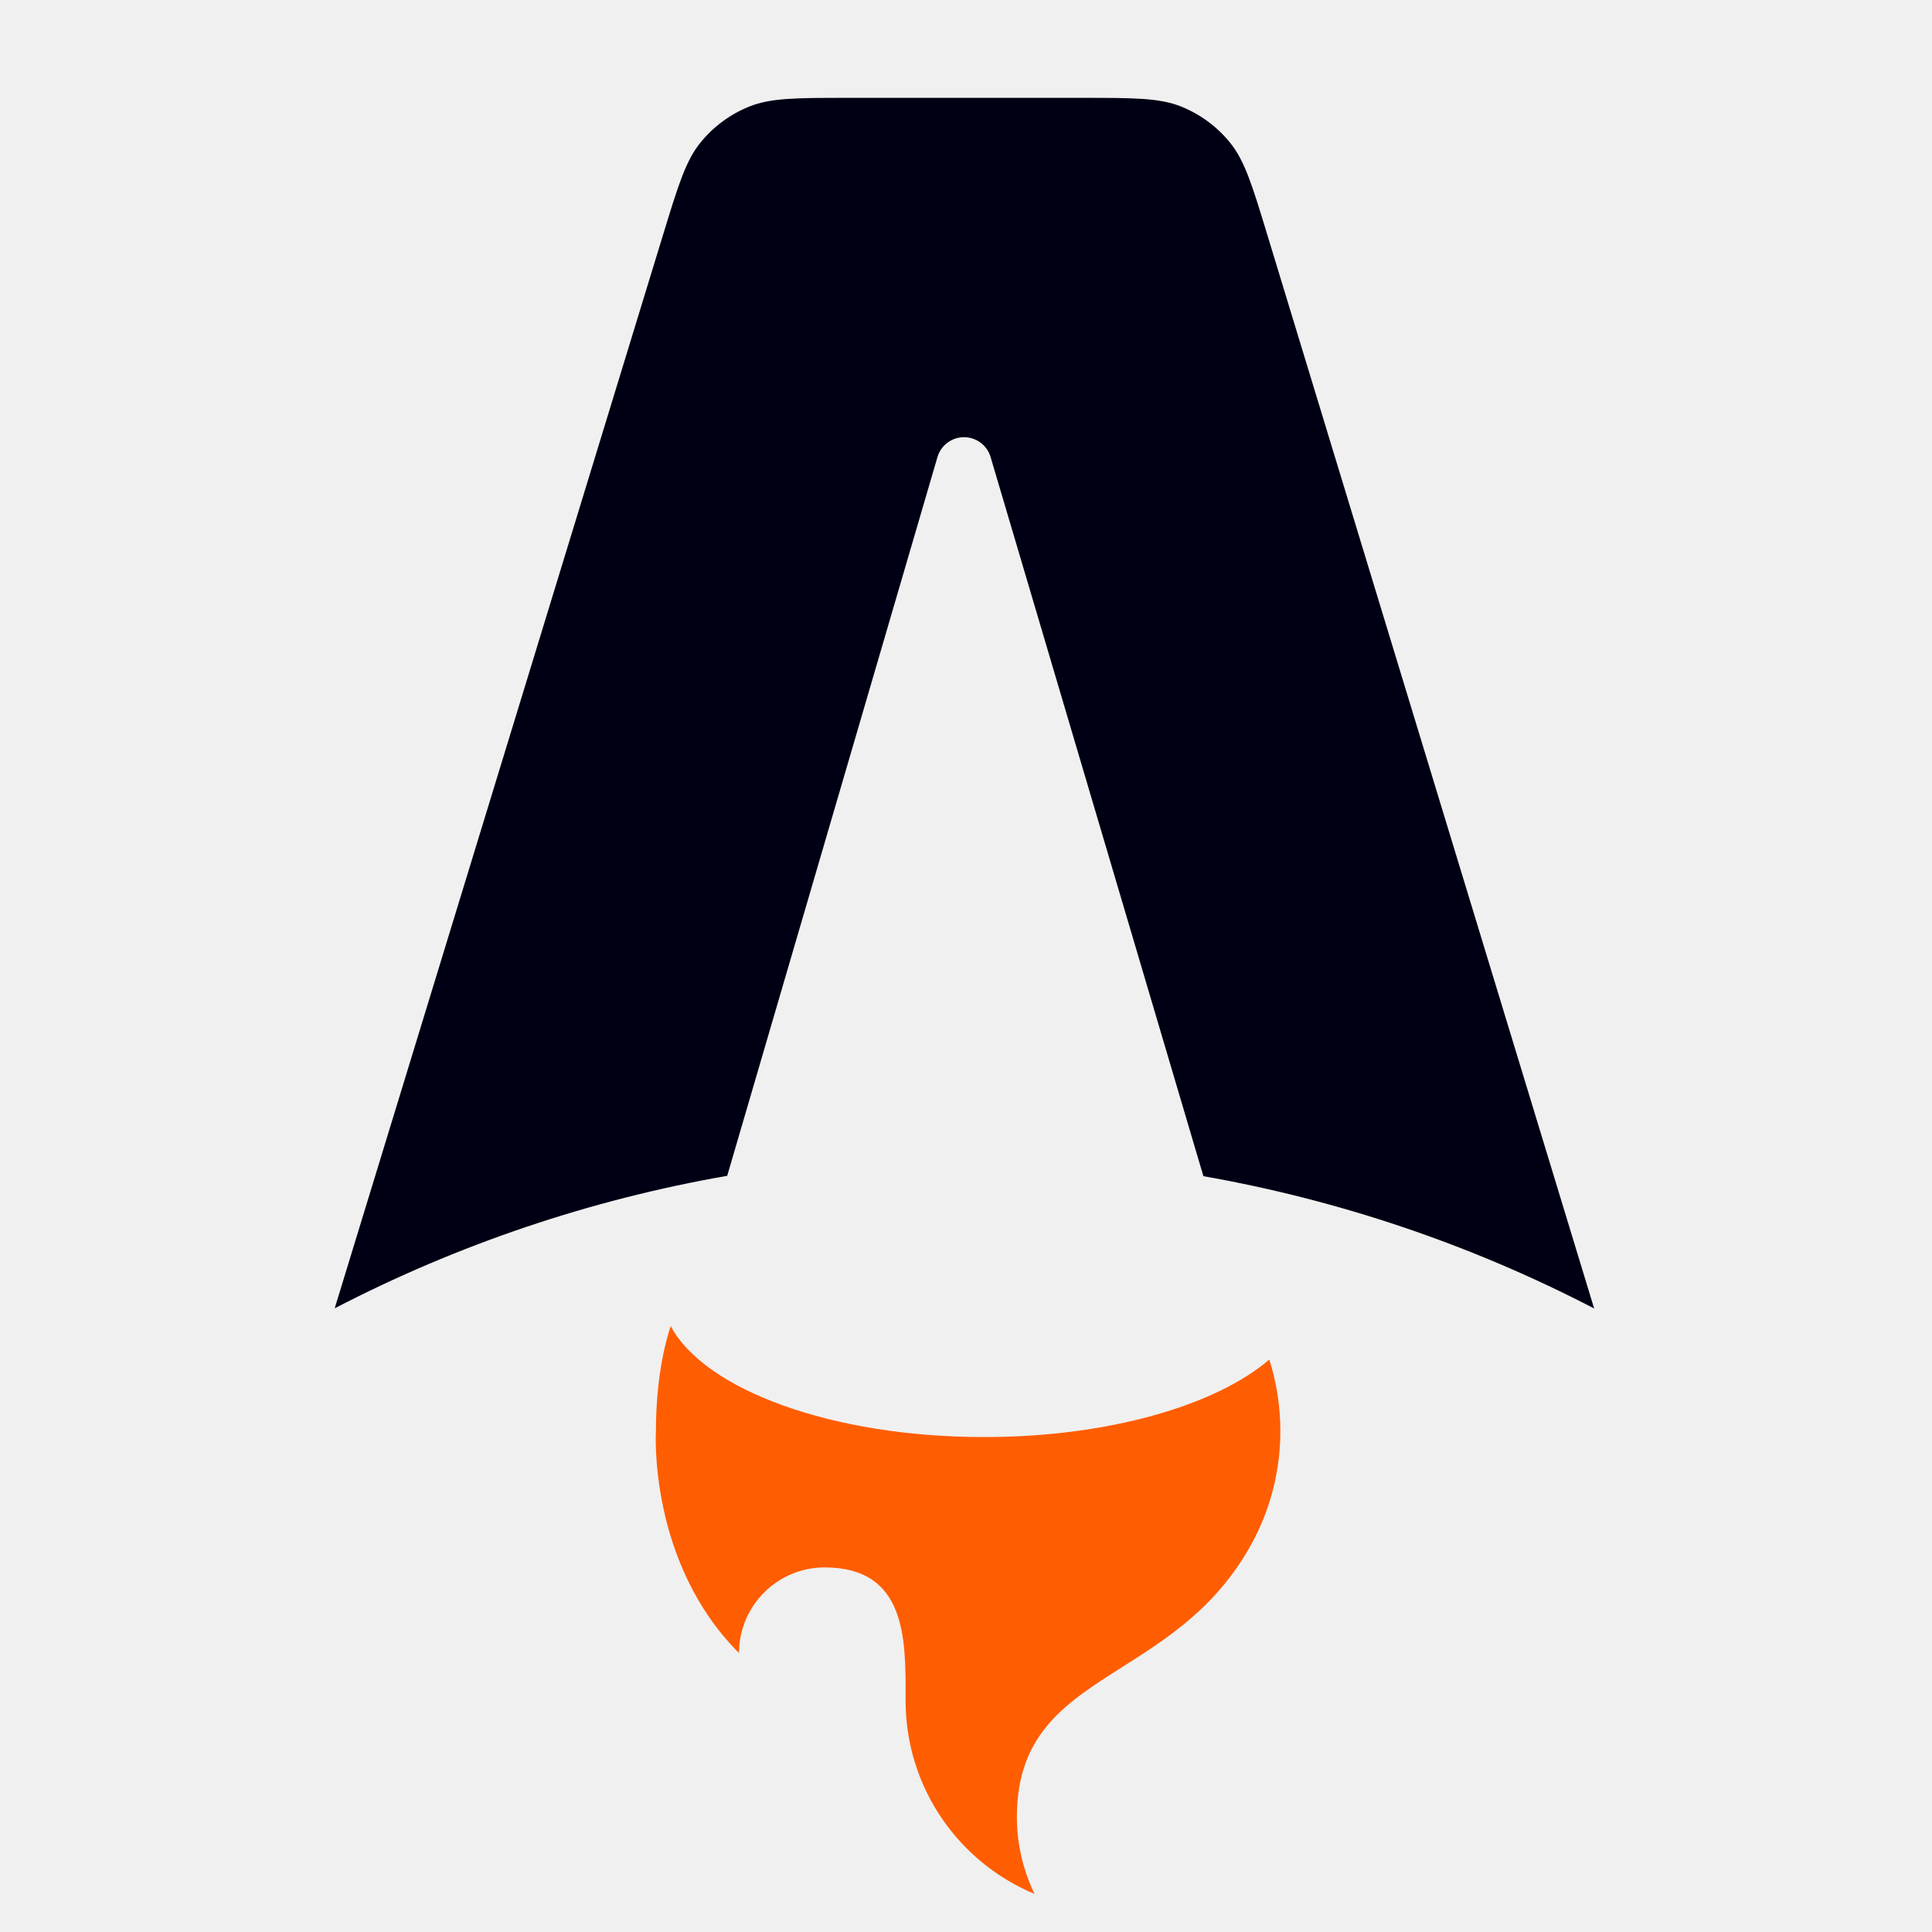
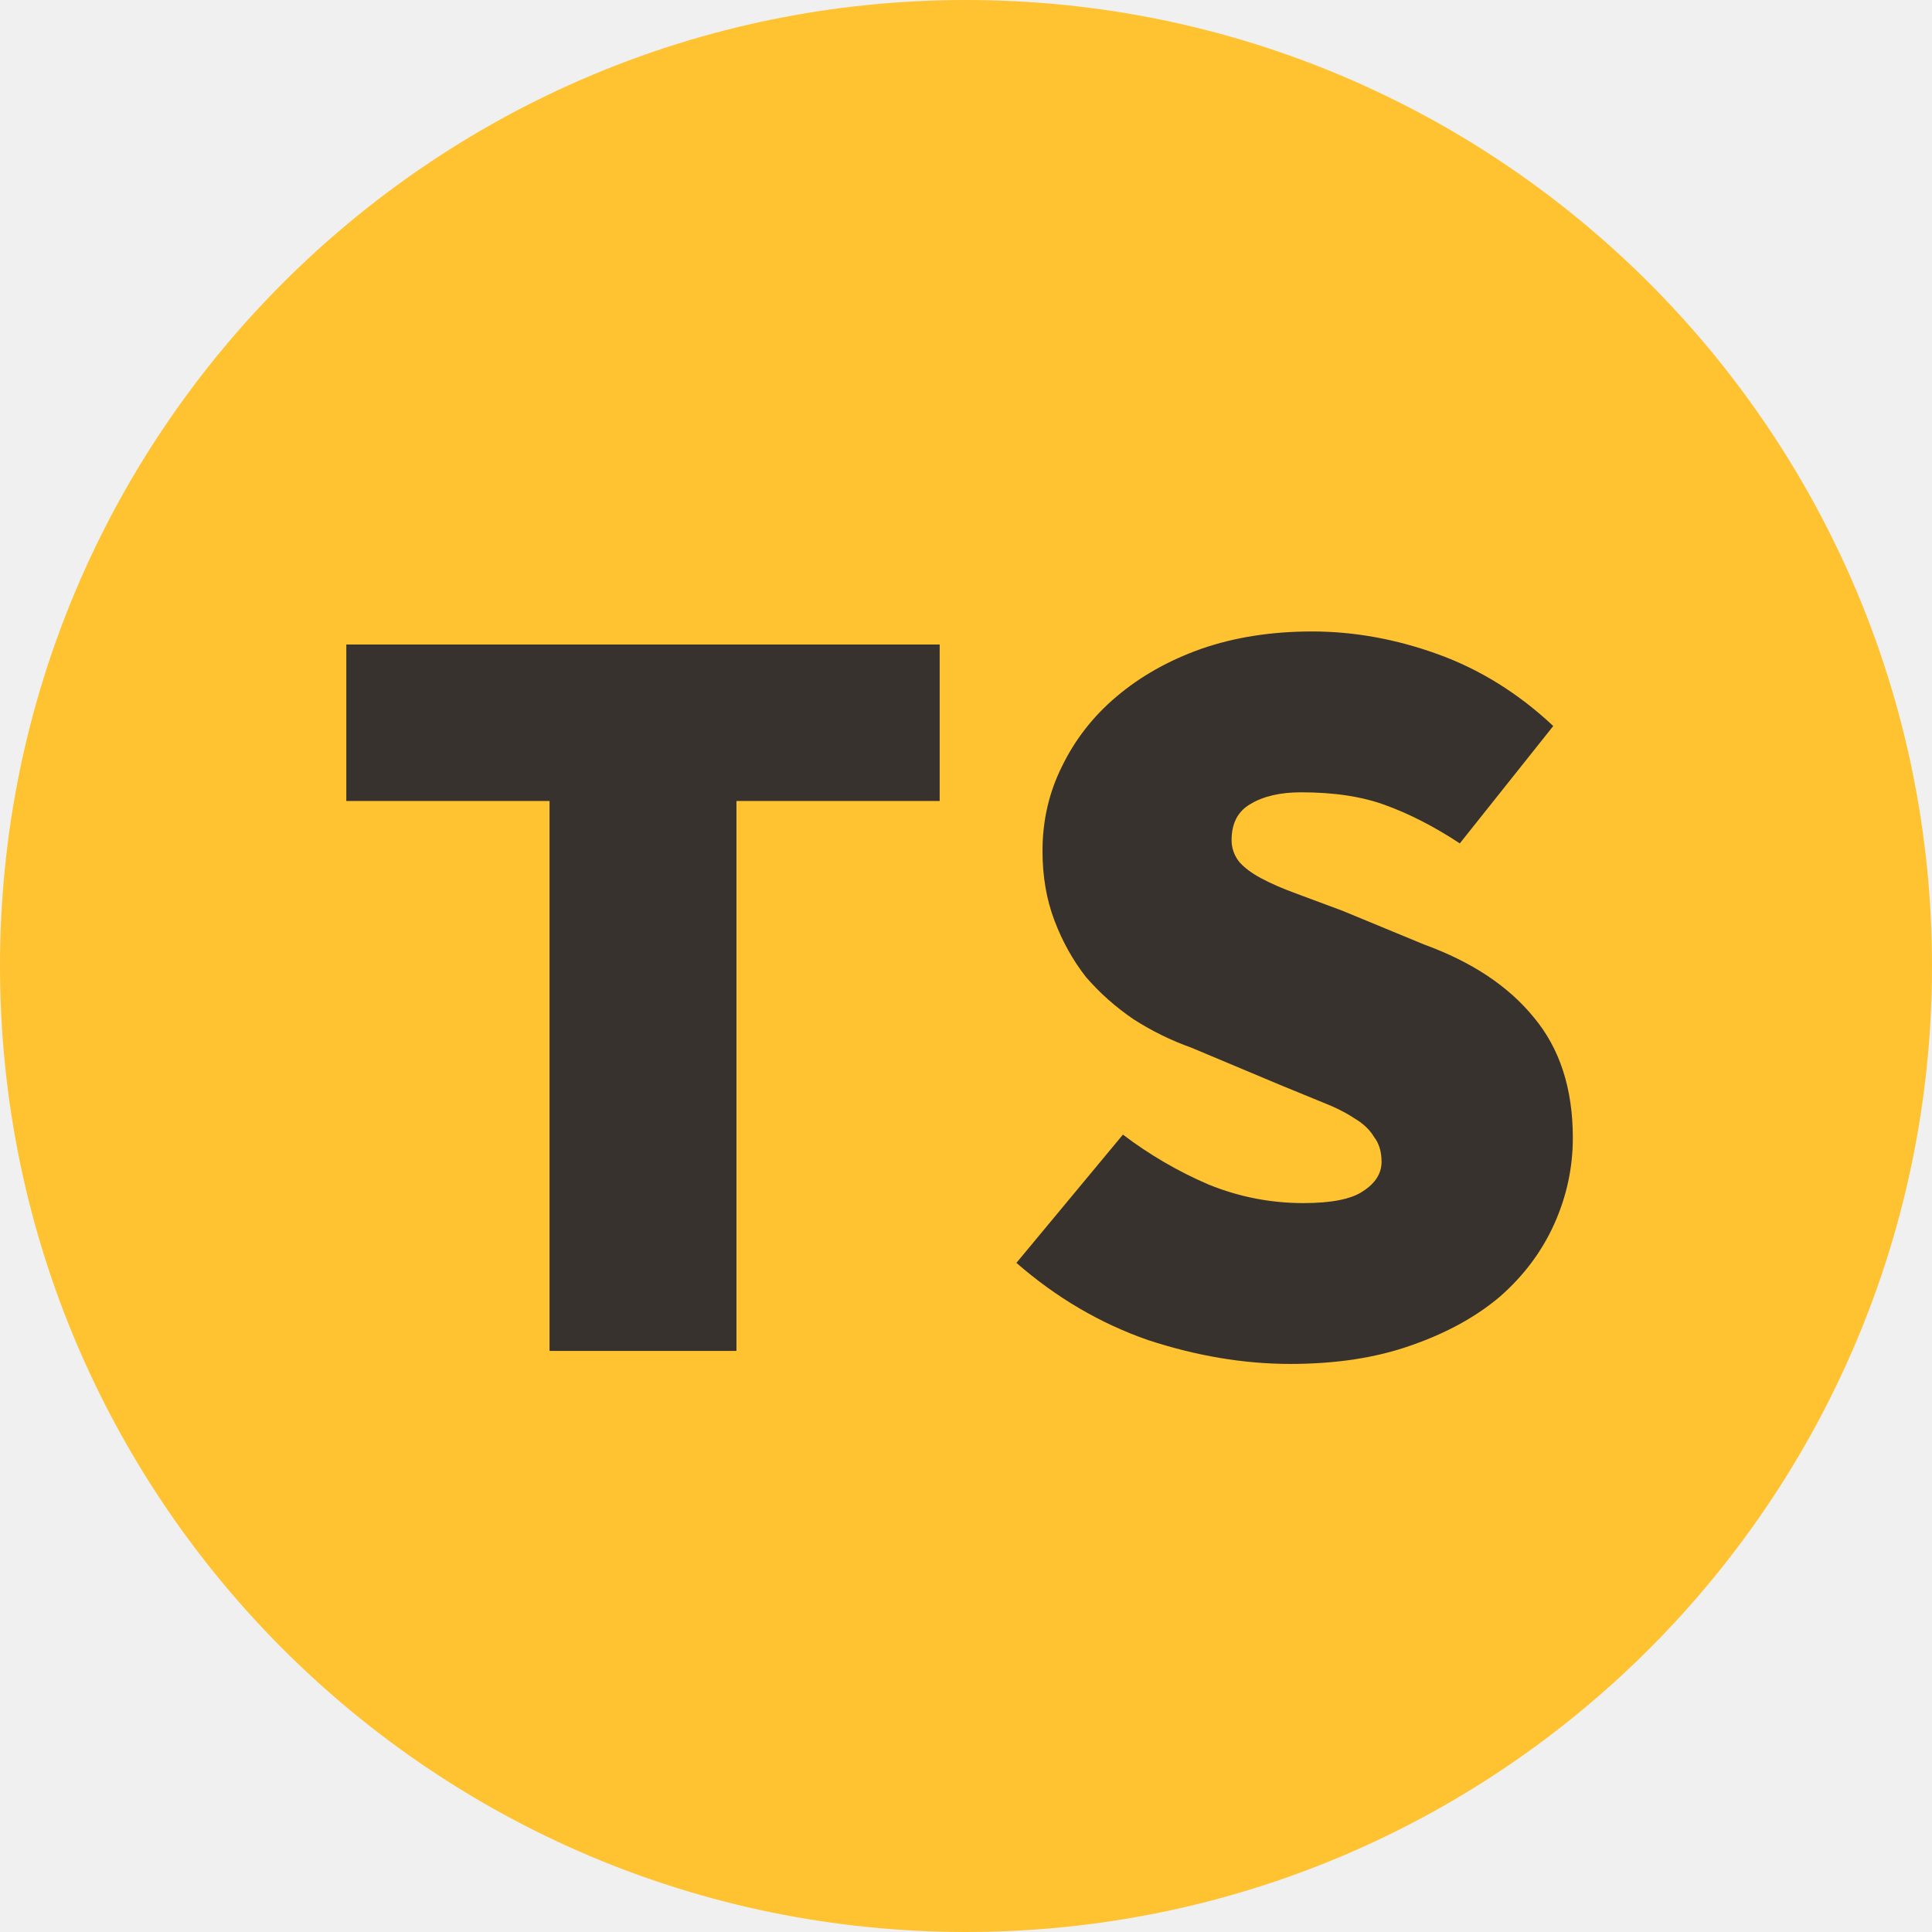
- <svg xmlns="http://www.w3.org/2000/svg" width="256" height="256" fill="none">
-   <style>
-         #flame { fill: #FF5D01; }
-         #a { fill: #000014; }
-         @media (prefers-color-scheme: dark) {
-             #a { fill: #fff; }
-         }
-     </style>
-   <path id="a" fill-rule="evenodd" clip-rule="evenodd" d="M163.008 18.929c1.944 2.413 2.935 5.67 4.917 12.181l43.309 142.27a180.277 180.277 0 00-51.778-17.53l-28.198-95.29a3.67 3.67 0 00-7.042.01l-27.857 95.232a180.225 180.225 0 00-52.01 17.557l43.52-142.281c1.99-6.502 2.983-9.752 4.927-12.16a15.999 15.999 0 016.484-4.798c2.872-1.154 6.271-1.154 13.07-1.154h31.085c6.807 0 10.211 0 13.086 1.157a16.004 16.004 0 016.487 4.806z" />
-   <path id="flame" fill-rule="evenodd" clip-rule="evenodd" d="M168.19 180.151c-7.139 6.105-21.39 10.268-37.804 10.268-20.147 0-37.033-6.272-41.513-14.707-1.602 4.835-1.961 10.367-1.961 13.902 0 0-1.056 17.355 11.015 29.426 0-6.268 5.081-11.349 11.349-11.349 10.743 0 10.731 9.373 10.721 16.977v.679c0 11.542 7.054 21.436 17.086 25.606a23.27 23.27 0 01-2.339-10.2c0-11.008 6.463-15.107 13.974-19.87 5.976-3.79 12.616-8.001 17.192-16.449a31.024 31.024 0 003.743-14.82c0-3.299-.513-6.479-1.463-9.463z" />
+ <svg xmlns="http://www.w3.org/2000/svg" width="256" height="256" viewBox="0 0 256 256" fill="none">
+   <circle cx="128" cy="128" r="128" fill="#FFC331" />
+   <path d="M72.816 179V106.136H45.888V85.4H124.512V106.136H97.584V179H72.816ZM170.968 180.728C164.824 180.728 158.536 179.672 152.104 177.56C145.768 175.352 139.96 171.944 134.68 167.336L148.792 150.344C152.344 153.032 156.136 155.24 160.168 156.968C164.2 158.6 168.376 159.416 172.696 159.416C176.44 159.416 179.08 158.888 180.616 157.832C182.248 156.776 183.064 155.48 183.064 153.944C183.064 152.6 182.728 151.496 182.056 150.632C181.48 149.672 180.616 148.856 179.464 148.184C178.312 147.416 176.872 146.696 175.144 146.024C173.512 145.352 171.64 144.584 169.528 143.72L157.864 138.824C155.176 137.864 152.632 136.616 150.232 135.08C147.832 133.448 145.72 131.576 143.896 129.464C142.168 127.256 140.776 124.76 139.72 121.976C138.664 119.192 138.136 116.12 138.136 112.76C138.136 108.728 139 104.984 140.728 101.528C142.456 97.976 144.856 94.904 147.928 92.312C151.096 89.624 154.84 87.512 159.16 85.976C163.576 84.44 168.472 83.672 173.848 83.672C179.416 83.672 184.984 84.68 190.552 86.696C196.12 88.712 201.208 91.88 205.816 96.2L193.432 111.752C190.072 109.544 186.808 107.864 183.64 106.712C180.568 105.56 176.824 104.984 172.408 104.984C169.624 104.984 167.368 105.512 165.64 106.568C164.008 107.528 163.192 109.112 163.192 111.32C163.192 112.376 163.528 113.336 164.2 114.2C164.872 114.968 165.832 115.688 167.08 116.36C168.328 117.032 169.864 117.704 171.688 118.376C173.512 119.048 175.576 119.816 177.88 120.68L188.68 125.144C195.016 127.448 199.864 130.664 203.224 134.792C206.68 138.92 208.408 144.248 208.408 150.776C208.408 154.712 207.592 158.504 205.96 162.152C204.328 165.8 201.928 169.016 198.76 171.8C195.592 174.488 191.656 176.648 186.952 178.28C182.344 179.912 177.016 180.728 170.968 180.728Z" fill="#37322E" />
</svg>
